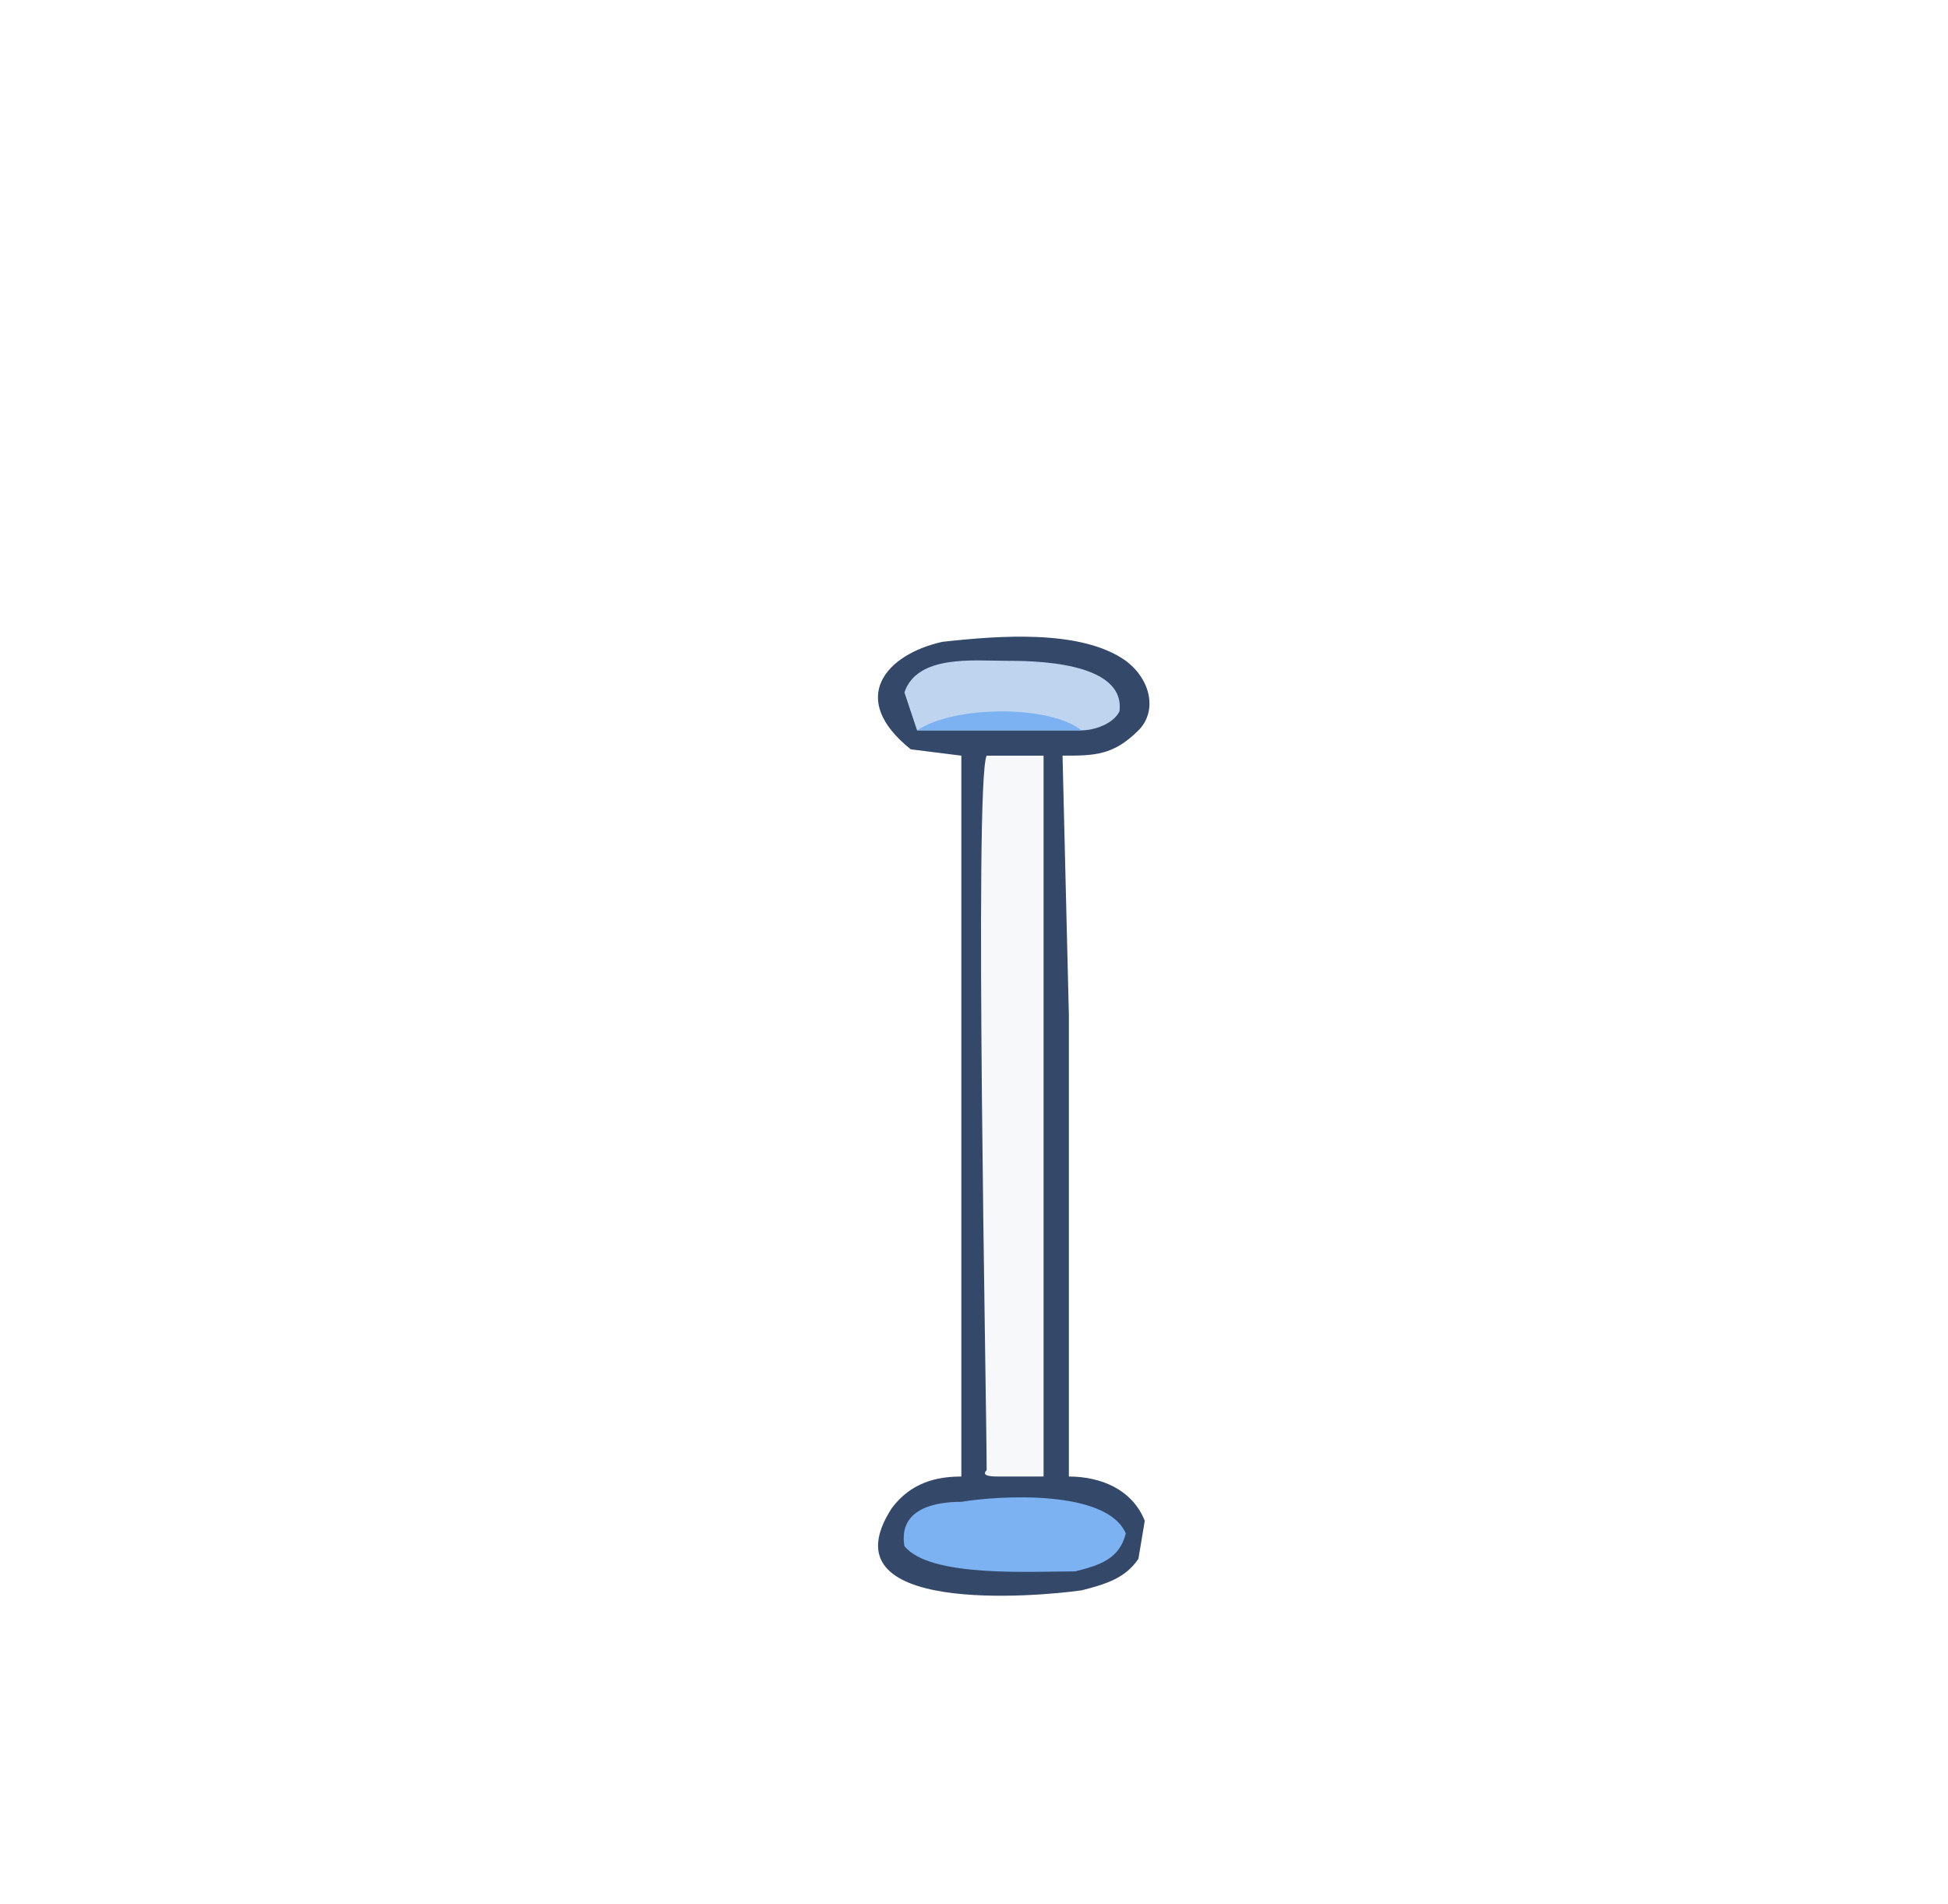
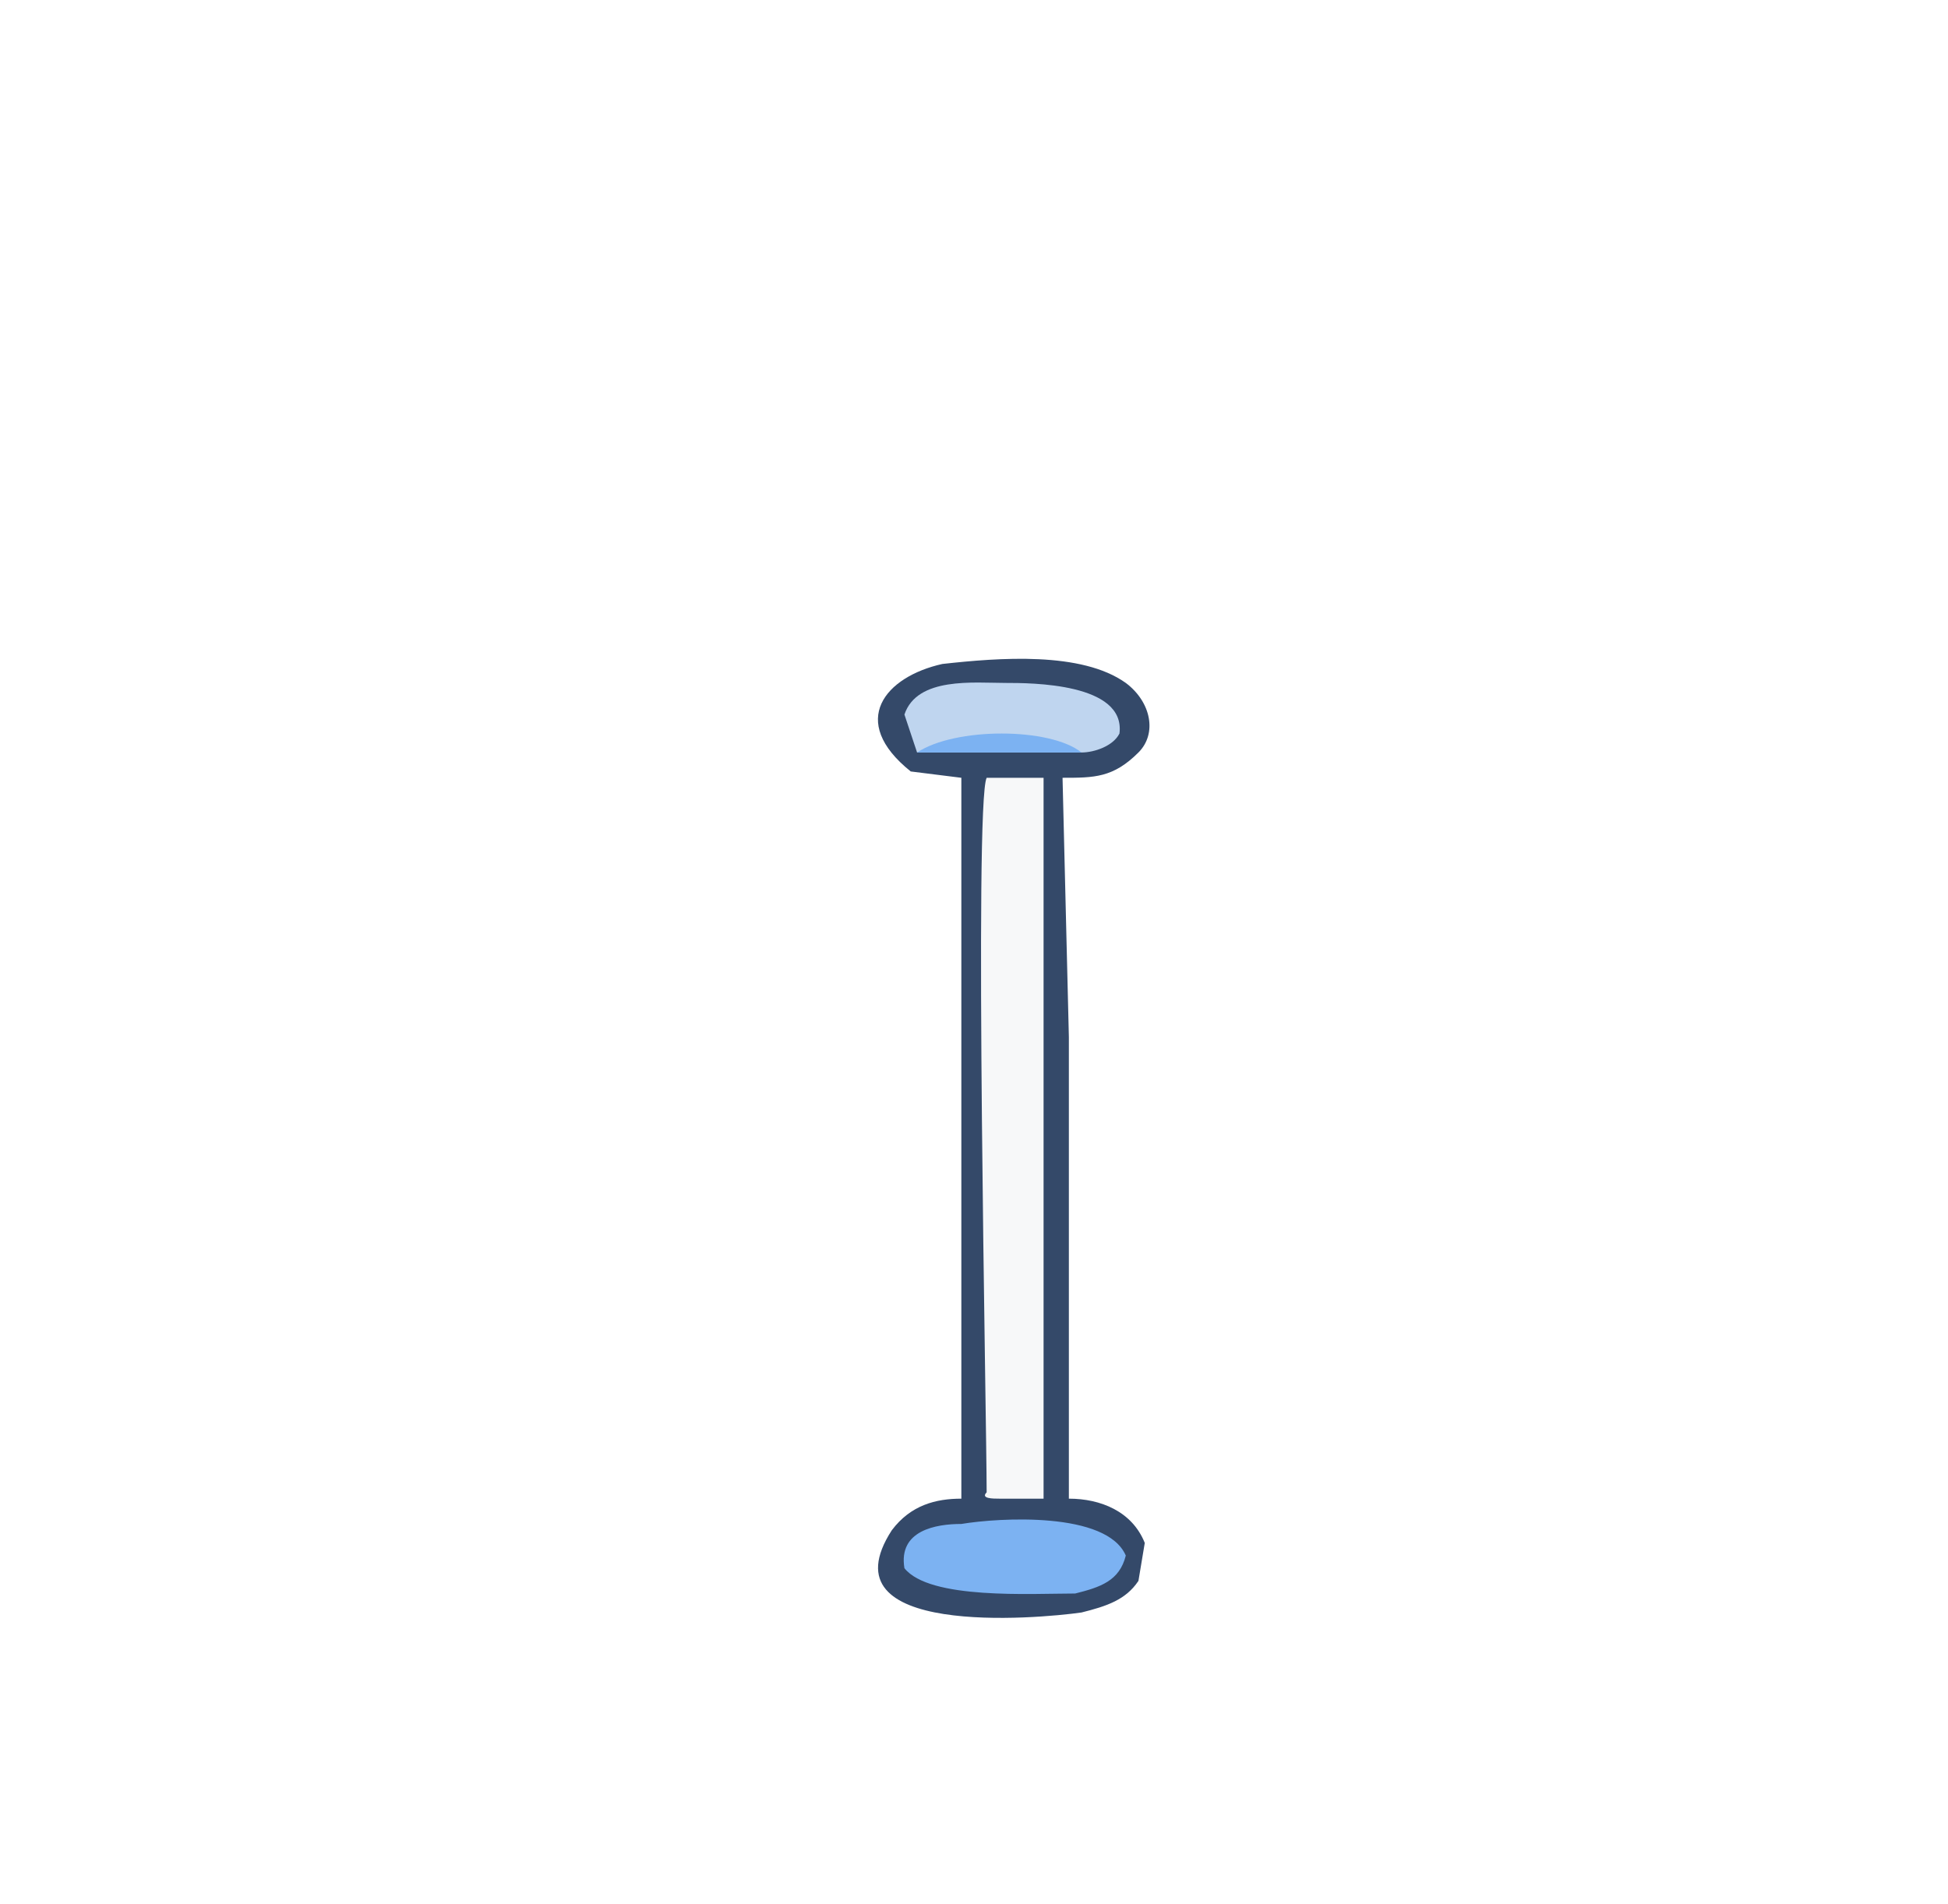
<svg xmlns="http://www.w3.org/2000/svg" width="44" height="43" viewBox="0 0 44 43">
  <defs>
    <clipPath id="clip_sgtcool_02">
      <rect x="0" y="0" width="44" height="43" />
    </clipPath>
  </defs>
  <g clip-path="url(#clip_sgtcool_02)">
-     <svg x="0" y="0" width="44" height="43" viewBox="308 0 308 288" preserveAspectRatio="xMidYMid meet" style="overflow:hidden">
-       <path fill="#344969" d="M461 374a63 63 0 1 1 14 125 63 63 0 0 1-14-125Zm9 104a42 42 0 1 0-3-84 42 42 0 0 0 3 84Z" data-index="0" style="opacity:1" />
-       <path fill="#344969" d="M464 377a59 59 0 1 1 8 118 59 59 0 0 1-8-118Zm6 101a42 42 0 1 0-3-84 42 42 0 0 0 3 84Z" data-index="1" style="opacity:1" />
-       <defs>
-         <linearGradient id="a" x1="427.5" x2="481.4" y1="391.8" y2="494.3" gradientUnits="userSpaceOnUse">
-           <stop offset="0" stop-color="#6CA4EC" />
-           <stop offset="1" stop-color="#C0DCF7" />
-         </linearGradient>
-       </defs>
-       <path fill="url(#a)" d="M518 468a59 59 0 1 1-54-91l-3 6c3 7 3 7 9 7a46 46 0 1 0 37 71c9 0 7 3 11 7Z" data-index="2" style="opacity:1" />
-       <defs>
-         <linearGradient id="b" x1="479.5" x2="504" y1="452.9" y2="387.7" gradientUnits="userSpaceOnUse">
-           <stop offset="0" stop-color="#CFE5FA" />
-           <stop offset="1" stop-color="#FFFFFE" />
-         </linearGradient>
-       </defs>
-       <path fill="url(#b)" d="M464 377a59 59 0 0 1 54 91c-4-4-2-7-11-7a46 46 0 0 0-37-71c-6 0-6 0-9-7l3-6Z" data-index="3" style="opacity:1" />
-       <path fill="#344969" d="M1066 104c3 0 6 0 9 2 9 8 3 33 5 45 1-10 5-51 24-32 5 5-2 32-4 38 2-5 5-13 9-18 5-6 17-2 16 6-2 16-11 27-13 43-3 30-11 49-44 48-31-3-33-17-47-41l-12-16c-5-9 1-16 10-16 8 0 16 10 21 16l-1-14c-2-9-9-35-7-43 1-3 3-5 6-6 15-6 18 25 21 36-1-9-2-30 0-39 1-5 3-7 7-9Z" data-index="4" style="opacity:1" />
-       <path fill="#F7F8F9" d="M1017 184c-3-4-9-11-3-17l5-1c9 1 15 17 23 16l2-4c1-13-14-51-6-58 1-1 2-2 4-1 11 3 10 37 17 42 7-6-5-52 11-54 13 3 2 44 9 54 3-3 7-23 8-30 2-10 12-22 15-5 2 8-9 38-5 43 8-3 8-31 21-29 9 5-6 30-8 38l-4 26v1c-4 23-23 31-45 27-19-3-25-17-33-32l-11-16Z" data-index="5" />
-       <path fill="#BFD5EF" d="M1017 184h1c17 7 17 38 47 41 8 0 15 0 22-3 10-4 11-14 19-18v1c-4 23-23 31-45 27-19-3-25-17-33-32l-11-16Z" data-index="6" style="opacity:1" />
-       <path fill="#344969" d="M165 379c10 0 11 1 18 7 12-2 14 0 21 8 5 0 9 0 12 3 4 3 6 10 6 15 0 14 0 31-3 45l-6 16c-2 4 0 11-4 14-6 6-25 6-34 7l-15-2c-18-3-13-7-19-19-4-6-12-11-16-17-11-20-10-37 9-50 0-20 3-29 25-23l6-4Z" data-index="7" />
-       <path fill="#F7F8F9" d="M161 390c-1-8 9-9 14-5 6 5 6 11 7 18l3-2c1-2 0-4-1-7l1-4c2-1 3-2 5-1 11 2 12 11 12 19l3-1v-7c1-1 1-2 3-2 12-1 11 20 11 28l-1 18c-1 9-5 17-7 25-2 7-2 17-10 19-17 4-37 4-53-3-6-26-22-23-25-46-3-9 0-17 5-24l7-5c0 4-1 15 1 17h2c2-13-3-27 3-38 2-5 9-6 13-3s5 9 5 14h2l1-1-1-9Z" data-index="8" />
-       <path fill="#BFD5EF" d="M123 439c7 5 9 15 18 19 8 4 10 13 13 20 11 4 20 5 31 4 16-2 17-4 21-18l12-20c-1 9-5 17-7 25-2 7-2 17-10 19-17 4-37 4-53-3-6-26-22-23-25-46Z" data-index="9" />
-       <path fill="#D2E0F3" d="M135 410c0 4-1 15 1 17h2c1 5-2 6-6 9-1-6-2-18-4-21l7-5Z" data-index="10" />
-       <path fill="#D2E0F3" d="M161 390c5 4 8 13-1 13l-1-1v-2h2l1-1-1-9Z" data-index="11" />
-       <path fill="#D2E0F3" d="M205 400c3 3 6 5 3 10l-4 1c-2-1-1-1-2-3l3-1v-7Z" data-index="12" />
-       <path fill="#D2E0F3" d="M184 394c5 3 7 9 0 11h-1l-1-2 3-2c1-2 0-4-1-7Z" data-index="13" />
-       <path fill="#344969" d="M752 382c13-3 18-3 22 12l9 3c12-8 18-1 24 9l-5 9 3 10c10 1 12 1 13 12 1 17-8 10-14 16v1c4 4 6 8 2 12 3 7-5 16-12 17-5 1-7-2-11-4l-9 4-1 4c-4 12-14 9-23 6l-3-10-8-4-3 2c-10 6-17-3-21-11l5-10-4-8c-6-2-11-4-13-11-2-11 4-14 13-16l4-10-6-9c8-10 12-17 24-9l9-3 5-12Zm12 83a27 27 0 1 0-6-54 27 27 0 0 0 6 54Z" data-index="14" />
-       <path fill="#D2E0F3" d="M804 454c4 4 6 8 2 12-2-1-3-4-4-6l2-6Z" data-index="15" />
-       <defs>
-         <linearGradient id="c" x1="763.3" x2="758" y1="489.9" y2="385.5" gradientUnits="userSpaceOnUse">
-           <stop offset="0" stop-color="#5E9AE5" />
-           <stop offset="1" stop-color="#A2CDF5" />
-         </linearGradient>
-       </defs>
-       <path fill="url(#c)" d="M755 385c12-1 13-1 16 11l12 5 10-5 10 10-6 10 5 12 12 3v14l-11 3-6 12 6 10c-2 4-6 7-10 10l-10-5-12 5c-1 5-1 8-4 11h-13l-3-11-12-5-11 5-9-10 5-10-4-11-12-4v-14l11-3 5-12-6-10 10-10 10 6c4-3 9-4 13-6 1-5 1-7 4-11Zm9 80a27 27 0 1 0-6-54 27 27 0 0 0 6 54Z" data-index="16" style="opacity:1" />
-       <path fill="#344969" d="M758 411a27 27 0 1 1 5 54 27 27 0 0 1-5-54Zm8 49a23 23 0 1 0-10-45 23 23 0 0 0 10 45Z" data-index="17" />
-       <path fill="#344969" d="M753 105c22-1 11 27 15 35 6 3 8-6 17 8 10-5 13-3 19 7l7-2c9-1 10 10 10 16 1 37 0 65-44 67l-4-1c-27-2-37-25-47-46-4-6-10-15-9-22 0-3 1-6 3-7 3-2 6-3 9-2 7 1 12 9 16 15-2-16-2-44 0-60 1-4 4-6 8-8Z" data-index="18" />
-       <path fill="#F7F8F9" d="M722 176c-2-5-3-12 2-15 9-4 18 18 23 19 5-7-6-68 7-72 16 0 5 42 11 53 4-2-2-17 10-19 9 3 4 20 9 23 3-3-1-17 9-16 8 0 6 16 9 21 2-5 4-16 10-15 10 8 5 30 6 41-3 31-29 43-56 34-17-6-33-39-40-54Z" data-index="19" />
-       <path fill="#BFD5EF" d="M722 176c3 1 5 3 6 5 7 9 11 19 17 27 16 19 50 24 64 1 2-4 5-10 9-13-3 31-29 43-56 34-17-6-33-39-40-54Z" data-index="20" />
-       <path fill="#344969" d="m1124 637 5 1 2 2c-5 16-14 58-24 71-7 3-11-15-12-19l-44 44c5 1 21 6 20 12-5 5-20 9-27 11l-39 13c-3 1-5 1-7-1v-7c2-8 20-64 24-66h1c5 2 9 14 11 19 15-14 28-29 44-43-5-2-20-5-20-11l5-5c20-8 41-14 61-21Z" data-index="21" style="opacity:1" />
-       <path fill="#F7F8F9" d="m1059 662 55-17c3-1 10-4 13-3v2c-5 19-14 46-21 65-4-6-7-16-10-23-15 14-37 35-51 51l23 10-52 18c-4 1-11 4-15 4l8-26 14-42 9 23c17-17 35-34 51-52-8-3-15-5-24-10Z" data-index="22" />
-       <path fill="#BFD5EF" d="m1011 759 12-12 22-22 70-71c3-3 8-8 12-10-5 19-14 46-21 65-4-6-7-16-10-23-15 14-37 35-51 51l23 10-52 18-5-6Z" data-index="23" style="opacity:1" />
-       <path fill="#D2E0F3" d="m1001 769 10-10 5 6c-4 1-11 4-15 4Z" data-index="24" />
-       <path fill="#344969" d="M700 638h6c11 2 55 15 67 24v2c-4 5-13 8-19 10l43 44c2-5 6-21 13-19l3 6c3 10 22 60 19 67-7 1-60-17-69-22-2-1-3-2-3-4 2-4 14-8 19-10l-43-44c-2 5-6 17-11 20-6-2-12-27-14-33-4-13-11-28-11-41Z" data-index="25" />
-       <path fill="#F7F8F9" d="m725 709-15-45-7-22 1-1 2 1 34 10 30 11c-7 4-14 6-22 9 16 18 34 34 51 52 3-8 5-16 9-23 2 6 22 65 21 68h-2l-24-8-41-14 24-10-52-52-9 24Z" data-index="26" />
-       <path fill="#BFD5EF" d="m725 709-15-45-7-22 1-1 2 1c0 2 1 3 3 4 11 13 24 25 36 37l55 56c5 6 24 24 27 30l-24-8-41-14 24-10-52-52-9 24Z" data-index="27" />
-       <path fill="#344969" d="m154 136 2 1c7 3 33 30 40 36 6 5 34 32 37 37l-1 1c-6 3-23 3-30 3 4 11 12 25 15 37-3 4-14 9-20 8-5-3-15-29-18-36-4 4-17 20-24 21l-2-2v-39c0-13-2-56 1-67Z" data-index="28" />
-       <path fill="#F7F8F9" d="m156 145 1-3 72 68c-9 0-24-1-33 1 5 12 14 28 17 39l-8 4-7 3c-6-12-11-26-18-38-8 5-17 15-24 21v-95Z" data-index="29" />
-       <defs>
-         <linearGradient id="d" x1="190" x2="147.8" y1="193.5" y2="224.5" gradientUnits="userSpaceOnUse">
-           <stop offset="0" stop-color="#CDDEF0" />
-           <stop offset="1" stop-color="#FAFCFE" />
-         </linearGradient>
-       </defs>
-       <path fill="url(#d)" d="M156 145c7 10 14 28 19 39l30 70-7 3c-6-12-11-26-18-38-8 5-17 15-24 21v-95Z" data-index="30" />
-       <path fill="#344969" d="M457 95c9-1 22-2 29 3 4 3 5 8 2 11-4 4-7 4-12 4l1 41v73c5 0 10 2 12 7l-1 6c-2 3-5 4-9 5-7 1-41 4-30-13 3-4 7-5 11-5V113l-8-1c-10-8-4-15 5-17Z" data-index="31" />
-       <path fill="#F7F8F9" d="M464 113h9v114h-7c-1 0-3 0-2-1 0-11-2-109 0-113Z" data-index="32" />
-       <path fill="#BFD5EF" d="m453 109-2-6c2-6 11-5 16-5 4 0 19 0 18 8-1 2-4 3-6 3h-26Z" data-index="33" />
-       <path fill="#7CB2F2" d="M453 109c6-4 21-4 26 0h-26Z" data-index="34" />
-       <path fill="#7CB2F2" d="M460 231c6-1 23-2 26 5-1 4-4 5-8 6-7 0-23 1-27-4-1-6 5-7 9-7Z" data-index="35" />
-       <path fill="#344969" d="M463 661h6c3 0 6 2 8 4 3 5 3 71 1 78-1 3-4 5-7 6-7 1-15-1-15-9l-1-26c1-15-1-33 1-47l7-6Z" data-index="36" />
-       <path fill="#BFD5EF" d="M475 741c-1 2-3 3-6 4h-6c-2-1-3-3-3-5-2-6-2-69 0-72s6-3 9-4c2 1 6 3 6 6 2 19 2 53 0 71Z" data-index="37" />
-       <path fill="#F7F8F9" d="M469 664c2 1 6 3 6 6 2 19 2 53 0 71l-7-3c-1-9-2-68 1-74Z" data-index="38" />
-       <path fill="#344969" d="M135 693c12 0 63-1 70 2 3 1 5 2 6 5v10c-2 4-5 5-9 7-12 0-60 2-69-2-3-1-5-3-6-5v-11c2-3 5-5 8-6Z" data-index="39" />
-       <path fill="#F7F8F9" d="M129 703c2-2 5-6 7-6h59c9 0 15 1 13 11l-4 5h-67c-5 0-8-5-8-10Z" data-index="40" />
-       <path fill="#BFD5EF" d="M129 703c7 6 62-2 79 5l-4 5h-67c-5 0-8-5-8-10Z" data-index="41" />
-       <path fill="#344969" d="M154 725c8-1 33-2 40 1l3 3c2 6-16 31-19 38-3 3-4 6-8 7-8 0-22-29-27-36-8-13 1-13 11-13Z" data-index="42" />
-       <path fill="#F7F8F9" d="M149 729h45c-4 10-18 34-25 42-6-6-24-35-24-42h4Z" data-index="43" />
-       <path fill="#D2E0F3" d="M187 729h7c-4 10-18 34-25 42-6-6-24-35-24-42h4l1 2c7 7 12 21 19 28l18-30Z" data-index="44" />
-       <path fill="#344969" d="M439 676c3 0 7 0 8 4 2 14 1 33 0 48-2 14-21-3-27-6s-22-11-22-17c3-8 34-24 41-29Z" data-index="45" />
-       <path fill="#F7F8F9" d="M407 700c6-4 30-19 34-20l2 1v48h-5l-21-13-15-10c1-4 2-4 5-6Z" data-index="46" />
-       <path fill="#BFD5EF" d="m407 700 8 4-1 1c9 8 20 12 27 18h2v6h-5l-21-13-15-10c1-4 2-4 5-6Z" data-index="47" />
-       <path fill="#D2E0F3" d="m407 700 8 4-1 1c-5-1-8 0-12 1 1-4 2-4 5-6Z" data-index="48" />
-       <path fill="#D2E0F3" d="M441 723h2v6h-5l3-6Z" data-index="49" />
-       <path fill="#BFD5EF" d="M407 700c6-4 30-19 34-20l2 1v6c-7 2-23 12-28 17l-8-4Z" data-index="50" />
-       <path fill="#344969" d="M491 676c9 1 30 16 39 21 15 10-3 18-11 22-5 4-23 17-29 14-5-7-3-42-2-52 0-2 2-4 3-5Z" data-index="51" />
-       <path fill="#F7F8F9" d="M492 679c7 4 36 20 40 26-2 5-30 20-36 24h-4l-1-5v-32l1-13Z" data-index="52" />
-       <path fill="#BFD5EF" d="M492 679c7 4 36 20 40 26-2 5-30 20-36 24h-4l-1-5 32-19c-5-3-27-17-31-18l-1 5 1-13Z" data-index="53" />
-       <path fill="#344969" d="M167 635c2 0 4 0 5 2 9 12 21 29 25 44 2 6-23 4-26 4-7 0-27 1-30-2-3-5 22-45 26-48Z" data-index="54" />
-       <path fill="#F7F8F9" d="M150 668c5-8 12-22 19-29 5 5 24 36 24 41-2 2-7 2-10 2h-19l-21-1 7-13Z" data-index="55" />
-       <path fill="#BFD5EF" d="M150 668c5-8 12-22 19-29 5 5 24 36 24 41-2 2-7 2-10 2l3-2c0-5-14-25-17-30l-13 21-6-3Z" data-index="56" />
-       <path fill="#D2E0F3" d="m150 668 6 3c-1 3-2 2-5 2-3 3 0 3 0 8 2 1 11-1 13 1l-21-1 7-13Z" data-index="57" />
-       <path fill="#344969" d="M818 368c5 3 18 18 16 24l-6 1c-4 0 1 13-3 16-2 2-2 2-5 2-12 0-9-8-8-18l-8-1c-3-5 12-21 14-24Z" data-index="59" />
-       <path fill="#BFD5EF" d="m819 374 12 15h-8v15c-1 3-2 3-4 4l-3-1c-2-5-1-12-1-18h-8l12-15Z" data-index="60" />
-       <path fill="#344969" d="M1065 370c14 1 7 22 9 33 1 6 0 15-5 20-6 0-7-1-10-5v-26c0-8-2-17 6-22Z" data-index="61" />
-       <path fill="#F7F8F9" d="M1065 374c2 0 5 1 5 4 0 9 2 35-2 42-2-1-5-2-5-5v-37l2-4Z" data-index="62" />
-       <path fill="#344969" d="M1024 424h9c7 1 24-2 24 7l-2 7c-4 3-13 2-18 2-8-1-47 3-27-15l14-1Z" data-index="63" />
-       <path fill="#F7F8F9" d="M1010 428h27c5 0 13-1 16 4l-1 4h-21c-6 0-18 2-22-3l1-5Z" data-index="64" />
-       <path fill="#344969" d="M1065 442h1c2 0 4 0 6 2 3 5 3 39 1 45 0 3-4 5-6 6-10-3-9-12-8-20 0-11-3-26 6-33Z" data-index="65" />
-       <path fill="#F7F8F9" d="m1065 446 3 1c4 3 2 34 2 41l-2 3c-6-2-6-4-6-10l1-32 2-3Z" data-index="66" />
-       <path fill="#344969" d="M1105 424c10 0 34 2 17 15l-24 1c-5 0-23 1-23-7 0-11 14-8 21-8l9-1Z" data-index="67" />
-       <path fill="#F7F8F9" d="M1111 428c5 0 10 0 13 4-1 6-27 4-32 4-4 0-13 1-13-5 4-4 25-3 32-3Z" data-index="68" />
+     <svg x="0" y="0.5" width="44" height="43" viewBox="308 0 308 288" preserveAspectRatio="xMidYMid meet" style="overflow:hidden">
+       <g transform="translate(0 0)" data-sgt-offset="1">
+         <path fill="#344969" d="M461 374a63 63 0 1 1 14 125 63 63 0 0 1-14-125Zm9 104a42 42 0 1 0-3-84 42 42 0 0 0 3 84Z" data-index="0" style="opacity:1" />
+         <path fill="#344969" d="M464 377a59 59 0 1 1 8 118 59 59 0 0 1-8-118Zm6 101a42 42 0 1 0-3-84 42 42 0 0 0 3 84Z" data-index="1" style="opacity:1" />
+         <defs>
+           <linearGradient id="a" x1="427.5" x2="481.4" y1="391.8" y2="494.3" gradientUnits="userSpaceOnUse">
+             <stop offset="0" stop-color="#6CA4EC" />
+             <stop offset="1" stop-color="#C0DCF7" />
+           </linearGradient>
+         </defs>
+         <path fill="url(#a)" d="M518 468a59 59 0 1 1-54-91l-3 6c3 7 3 7 9 7a46 46 0 1 0 37 71c9 0 7 3 11 7Z" data-index="2" style="opacity:1" />
+         <defs>
+           <linearGradient id="b" x1="479.5" x2="504" y1="452.9" y2="387.7" gradientUnits="userSpaceOnUse">
+             <stop offset="0" stop-color="#CFE5FA" />
+             <stop offset="1" stop-color="#FFFFFE" />
+           </linearGradient>
+         </defs>
+         <path fill="url(#b)" d="M464 377a59 59 0 0 1 54 91c-4-4-2-7-11-7a46 46 0 0 0-37-71c-6 0-6 0-9-7l3-6Z" data-index="3" style="opacity:1" />
+         <path fill="#344969" d="M1066 104c3 0 6 0 9 2 9 8 3 33 5 45 1-10 5-51 24-32 5 5-2 32-4 38 2-5 5-13 9-18 5-6 17-2 16 6-2 16-11 27-13 43-3 30-11 49-44 48-31-3-33-17-47-41l-12-16c-5-9 1-16 10-16 8 0 16 10 21 16l-1-14c-2-9-9-35-7-43 1-3 3-5 6-6 15-6 18 25 21 36-1-9-2-30 0-39 1-5 3-7 7-9Z" data-index="4" style="opacity:1" />
+         <path fill="#F7F8F9" d="M1017 184c-3-4-9-11-3-17l5-1c9 1 15 17 23 16l2-4c1-13-14-51-6-58 1-1 2-2 4-1 11 3 10 37 17 42 7-6-5-52 11-54 13 3 2 44 9 54 3-3 7-23 8-30 2-10 12-22 15-5 2 8-9 38-5 43 8-3 8-31 21-29 9 5-6 30-8 38l-4 26v1c-4 23-23 31-45 27-19-3-25-17-33-32l-11-16Z" data-index="5" />
+         <path fill="#BFD5EF" d="M1017 184h1c17 7 17 38 47 41 8 0 15 0 22-3 10-4 11-14 19-18v1c-4 23-23 31-45 27-19-3-25-17-33-32l-11-16Z" data-index="6" style="opacity:1" />
+         <path fill="#344969" d="M165 379c10 0 11 1 18 7 12-2 14 0 21 8 5 0 9 0 12 3 4 3 6 10 6 15 0 14 0 31-3 45l-6 16c-2 4 0 11-4 14-6 6-25 6-34 7l-15-2c-18-3-13-7-19-19-4-6-12-11-16-17-11-20-10-37 9-50 0-20 3-29 25-23l6-4Z" data-index="7" />
+         <path fill="#F7F8F9" d="M161 390c-1-8 9-9 14-5 6 5 6 11 7 18l3-2c1-2 0-4-1-7l1-4c2-1 3-2 5-1 11 2 12 11 12 19l3-1v-7c1-1 1-2 3-2 12-1 11 20 11 28l-1 18c-1 9-5 17-7 25-2 7-2 17-10 19-17 4-37 4-53-3-6-26-22-23-25-46-3-9 0-17 5-24l7-5c0 4-1 15 1 17h2c2-13-3-27 3-38 2-5 9-6 13-3s5 9 5 14h2l1-1-1-9Z" data-index="8" />
+         <path fill="#BFD5EF" d="M123 439c7 5 9 15 18 19 8 4 10 13 13 20 11 4 20 5 31 4 16-2 17-4 21-18l12-20c-1 9-5 17-7 25-2 7-2 17-10 19-17 4-37 4-53-3-6-26-22-23-25-46Z" data-index="9" />
+         <path fill="#D2E0F3" d="M135 410c0 4-1 15 1 17h2c1 5-2 6-6 9-1-6-2-18-4-21l7-5Z" data-index="10" />
+         <path fill="#D2E0F3" d="M161 390c5 4 8 13-1 13l-1-1v-2h2l1-1-1-9Z" data-index="11" />
+         <path fill="#D2E0F3" d="M205 400c3 3 6 5 3 10l-4 1c-2-1-1-1-2-3l3-1v-7Z" data-index="12" />
+         <path fill="#D2E0F3" d="M184 394c5 3 7 9 0 11h-1l-1-2 3-2c1-2 0-4-1-7Z" data-index="13" />
+         <path fill="#344969" d="M752 382c13-3 18-3 22 12l9 3c12-8 18-1 24 9l-5 9 3 10c10 1 12 1 13 12 1 17-8 10-14 16v1c4 4 6 8 2 12 3 7-5 16-12 17-5 1-7-2-11-4l-9 4-1 4c-4 12-14 9-23 6l-3-10-8-4-3 2c-10 6-17-3-21-11l5-10-4-8c-6-2-11-4-13-11-2-11 4-14 13-16l4-10-6-9c8-10 12-17 24-9l9-3 5-12Zm12 83a27 27 0 1 0-6-54 27 27 0 0 0 6 54Z" data-index="14" />
+         <path fill="#D2E0F3" d="M804 454c4 4 6 8 2 12-2-1-3-4-4-6l2-6Z" data-index="15" />
+         <defs>
+           <linearGradient id="c" x1="763.3" x2="758" y1="489.9" y2="385.5" gradientUnits="userSpaceOnUse">
+             <stop offset="0" stop-color="#5E9AE5" />
+             <stop offset="1" stop-color="#A2CDF5" />
+           </linearGradient>
+         </defs>
+         <path fill="url(#c)" d="M755 385c12-1 13-1 16 11l12 5 10-5 10 10-6 10 5 12 12 3v14l-11 3-6 12 6 10c-2 4-6 7-10 10l-10-5-12 5c-1 5-1 8-4 11h-13l-3-11-12-5-11 5-9-10 5-10-4-11-12-4v-14l11-3 5-12-6-10 10-10 10 6c4-3 9-4 13-6 1-5 1-7 4-11Zm9 80a27 27 0 1 0-6-54 27 27 0 0 0 6 54Z" data-index="16" style="opacity:1" />
+         <path fill="#344969" d="M758 411a27 27 0 1 1 5 54 27 27 0 0 1-5-54Zm8 49a23 23 0 1 0-10-45 23 23 0 0 0 10 45Z" data-index="17" />
+         <path fill="#344969" d="M753 105c22-1 11 27 15 35 6 3 8-6 17 8 10-5 13-3 19 7l7-2c9-1 10 10 10 16 1 37 0 65-44 67l-4-1c-27-2-37-25-47-46-4-6-10-15-9-22 0-3 1-6 3-7 3-2 6-3 9-2 7 1 12 9 16 15-2-16-2-44 0-60 1-4 4-6 8-8Z" data-index="18" />
+         <path fill="#F7F8F9" d="M722 176c-2-5-3-12 2-15 9-4 18 18 23 19 5-7-6-68 7-72 16 0 5 42 11 53 4-2-2-17 10-19 9 3 4 20 9 23 3-3-1-17 9-16 8 0 6 16 9 21 2-5 4-16 10-15 10 8 5 30 6 41-3 31-29 43-56 34-17-6-33-39-40-54Z" data-index="19" />
+         <path fill="#BFD5EF" d="M722 176c3 1 5 3 6 5 7 9 11 19 17 27 16 19 50 24 64 1 2-4 5-10 9-13-3 31-29 43-56 34-17-6-33-39-40-54Z" data-index="20" />
+         <path fill="#344969" d="m1124 637 5 1 2 2c-5 16-14 58-24 71-7 3-11-15-12-19l-44 44c5 1 21 6 20 12-5 5-20 9-27 11l-39 13c-3 1-5 1-7-1v-7c2-8 20-64 24-66h1c5 2 9 14 11 19 15-14 28-29 44-43-5-2-20-5-20-11l5-5c20-8 41-14 61-21Z" data-index="21" style="opacity:1" />
+         <path fill="#F7F8F9" d="m1059 662 55-17c3-1 10-4 13-3v2c-5 19-14 46-21 65-4-6-7-16-10-23-15 14-37 35-51 51l23 10-52 18c-4 1-11 4-15 4l8-26 14-42 9 23c17-17 35-34 51-52-8-3-15-5-24-10Z" data-index="22" />
+         <path fill="#BFD5EF" d="m1011 759 12-12 22-22 70-71c3-3 8-8 12-10-5 19-14 46-21 65-4-6-7-16-10-23-15 14-37 35-51 51l23 10-52 18-5-6Z" data-index="23" style="opacity:1" />
+         <path fill="#D2E0F3" d="m1001 769 10-10 5 6c-4 1-11 4-15 4Z" data-index="24" />
+         <path fill="#344969" d="M700 638h6c11 2 55 15 67 24v2c-4 5-13 8-19 10l43 44c2-5 6-21 13-19l3 6c3 10 22 60 19 67-7 1-60-17-69-22-2-1-3-2-3-4 2-4 14-8 19-10l-43-44c-2 5-6 17-11 20-6-2-12-27-14-33-4-13-11-28-11-41Z" data-index="25" />
+         <path fill="#F7F8F9" d="m725 709-15-45-7-22 1-1 2 1 34 10 30 11c-7 4-14 6-22 9 16 18 34 34 51 52 3-8 5-16 9-23 2 6 22 65 21 68h-2l-24-8-41-14 24-10-52-52-9 24Z" data-index="26" />
+         <path fill="#BFD5EF" d="m725 709-15-45-7-22 1-1 2 1c0 2 1 3 3 4 11 13 24 25 36 37l55 56c5 6 24 24 27 30l-24-8-41-14 24-10-52-52-9 24Z" data-index="27" />
+         <path fill="#344969" d="m154 136 2 1c7 3 33 30 40 36 6 5 34 32 37 37l-1 1c-6 3-23 3-30 3 4 11 12 25 15 37-3 4-14 9-20 8-5-3-15-29-18-36-4 4-17 20-24 21l-2-2v-39c0-13-2-56 1-67Z" data-index="28" />
+         <path fill="#F7F8F9" d="m156 145 1-3 72 68c-9 0-24-1-33 1 5 12 14 28 17 39l-8 4-7 3c-6-12-11-26-18-38-8 5-17 15-24 21v-95Z" data-index="29" />
+         <defs>
+           <linearGradient id="d" x1="190" x2="147.8" y1="193.5" y2="224.5" gradientUnits="userSpaceOnUse">
+             <stop offset="0" stop-color="#CDDEF0" />
+             <stop offset="1" stop-color="#FAFCFE" />
+           </linearGradient>
+         </defs>
+         <path fill="url(#d)" d="M156 145c7 10 14 28 19 39l30 70-7 3c-6-12-11-26-18-38-8 5-17 15-24 21v-95Z" data-index="30" />
+         <path fill="#344969" d="M457 95c9-1 22-2 29 3 4 3 5 8 2 11-4 4-7 4-12 4l1 41v73c5 0 10 2 12 7l-1 6c-2 3-5 4-9 5-7 1-41 4-30-13 3-4 7-5 11-5V113l-8-1c-10-8-4-15 5-17Z" data-index="31" />
+         <path fill="#F7F8F9" d="M464 113h9v114h-7c-1 0-3 0-2-1 0-11-2-109 0-113Z" data-index="32" />
+         <path fill="#BFD5EF" d="m453 109-2-6c2-6 11-5 16-5 4 0 19 0 18 8-1 2-4 3-6 3h-26Z" data-index="33" />
+         <path fill="#7CB2F2" d="M453 109c6-4 21-4 26 0h-26Z" data-index="34" />
+         <path fill="#7CB2F2" d="M460 231c6-1 23-2 26 5-1 4-4 5-8 6-7 0-23 1-27-4-1-6 5-7 9-7Z" data-index="35" />
+         <path fill="#344969" d="M463 661h6c3 0 6 2 8 4 3 5 3 71 1 78-1 3-4 5-7 6-7 1-15-1-15-9l-1-26c1-15-1-33 1-47l7-6Z" data-index="36" />
+         <path fill="#BFD5EF" d="M475 741c-1 2-3 3-6 4h-6c-2-1-3-3-3-5-2-6-2-69 0-72s6-3 9-4c2 1 6 3 6 6 2 19 2 53 0 71Z" data-index="37" />
+         <path fill="#F7F8F9" d="M469 664c2 1 6 3 6 6 2 19 2 53 0 71l-7-3c-1-9-2-68 1-74Z" data-index="38" />
+         <path fill="#344969" d="M135 693c12 0 63-1 70 2 3 1 5 2 6 5v10c-2 4-5 5-9 7-12 0-60 2-69-2-3-1-5-3-6-5v-11c2-3 5-5 8-6Z" data-index="39" />
+         <path fill="#F7F8F9" d="M129 703c2-2 5-6 7-6h59c9 0 15 1 13 11l-4 5h-67c-5 0-8-5-8-10Z" data-index="40" />
+         <path fill="#BFD5EF" d="M129 703c7 6 62-2 79 5l-4 5h-67c-5 0-8-5-8-10Z" data-index="41" />
+         <path fill="#344969" d="M154 725c8-1 33-2 40 1l3 3c2 6-16 31-19 38-3 3-4 6-8 7-8 0-22-29-27-36-8-13 1-13 11-13Z" data-index="42" />
+         <path fill="#F7F8F9" d="M149 729h45c-4 10-18 34-25 42-6-6-24-35-24-42h4Z" data-index="43" />
+         <path fill="#D2E0F3" d="M187 729h7c-4 10-18 34-25 42-6-6-24-35-24-42h4l1 2c7 7 12 21 19 28l18-30Z" data-index="44" />
+         <path fill="#344969" d="M439 676c3 0 7 0 8 4 2 14 1 33 0 48-2 14-21-3-27-6s-22-11-22-17c3-8 34-24 41-29Z" data-index="45" />
+         <path fill="#F7F8F9" d="M407 700c6-4 30-19 34-20l2 1v48h-5l-21-13-15-10c1-4 2-4 5-6Z" data-index="46" />
+         <path fill="#BFD5EF" d="m407 700 8 4-1 1c9 8 20 12 27 18h2v6h-5l-21-13-15-10c1-4 2-4 5-6Z" data-index="47" />
+         <path fill="#D2E0F3" d="m407 700 8 4-1 1c-5-1-8 0-12 1 1-4 2-4 5-6Z" data-index="48" />
+         <path fill="#D2E0F3" d="M441 723h2v6h-5l3-6Z" data-index="49" />
+         <path fill="#BFD5EF" d="M407 700c6-4 30-19 34-20l2 1v6c-7 2-23 12-28 17l-8-4Z" data-index="50" />
+         <path fill="#344969" d="M491 676c9 1 30 16 39 21 15 10-3 18-11 22-5 4-23 17-29 14-5-7-3-42-2-52 0-2 2-4 3-5Z" data-index="51" />
+         <path fill="#F7F8F9" d="M492 679c7 4 36 20 40 26-2 5-30 20-36 24h-4l-1-5v-32l1-13Z" data-index="52" />
+         <path fill="#BFD5EF" d="M492 679c7 4 36 20 40 26-2 5-30 20-36 24h-4l-1-5 32-19c-5-3-27-17-31-18l-1 5 1-13Z" data-index="53" />
+         <path fill="#344969" d="M167 635c2 0 4 0 5 2 9 12 21 29 25 44 2 6-23 4-26 4-7 0-27 1-30-2-3-5 22-45 26-48Z" data-index="54" />
+         <path fill="#F7F8F9" d="M150 668c5-8 12-22 19-29 5 5 24 36 24 41-2 2-7 2-10 2h-19l-21-1 7-13Z" data-index="55" />
+         <path fill="#BFD5EF" d="M150 668c5-8 12-22 19-29 5 5 24 36 24 41-2 2-7 2-10 2l3-2c0-5-14-25-17-30l-13 21-6-3Z" data-index="56" />
+         <path fill="#D2E0F3" d="m150 668 6 3c-1 3-2 2-5 2-3 3 0 3 0 8 2 1 11-1 13 1l-21-1 7-13Z" data-index="57" />
+         <path fill="#344969" d="M818 368c5 3 18 18 16 24l-6 1c-4 0 1 13-3 16-2 2-2 2-5 2-12 0-9-8-8-18l-8-1c-3-5 12-21 14-24Z" data-index="59" />
+         <path fill="#BFD5EF" d="m819 374 12 15h-8v15c-1 3-2 3-4 4l-3-1c-2-5-1-12-1-18h-8l12-15Z" data-index="60" />
+         <path fill="#344969" d="M1065 370c14 1 7 22 9 33 1 6 0 15-5 20-6 0-7-1-10-5v-26c0-8-2-17 6-22Z" data-index="61" />
+         <path fill="#F7F8F9" d="M1065 374c2 0 5 1 5 4 0 9 2 35-2 42-2-1-5-2-5-5v-37l2-4Z" data-index="62" />
+         <path fill="#344969" d="M1024 424h9c7 1 24-2 24 7l-2 7c-4 3-13 2-18 2-8-1-47 3-27-15l14-1Z" data-index="63" />
+         <path fill="#F7F8F9" d="M1010 428h27c5 0 13-1 16 4l-1 4h-21c-6 0-18 2-22-3l1-5Z" data-index="64" />
+         <path fill="#344969" d="M1065 442h1c2 0 4 0 6 2 3 5 3 39 1 45 0 3-4 5-6 6-10-3-9-12-8-20 0-11-3-26 6-33Z" data-index="65" />
+         <path fill="#F7F8F9" d="m1065 446 3 1c4 3 2 34 2 41l-2 3c-6-2-6-4-6-10l1-32 2-3Z" data-index="66" />
+         <path fill="#344969" d="M1105 424c10 0 34 2 17 15l-24 1c-5 0-23 1-23-7 0-11 14-8 21-8l9-1Z" data-index="67" />
+         <path fill="#F7F8F9" d="M1111 428c5 0 10 0 13 4-1 6-27 4-32 4-4 0-13 1-13-5 4-4 25-3 32-3Z" data-index="68" />
+       </g>
    </svg>
  </g>
</svg>
